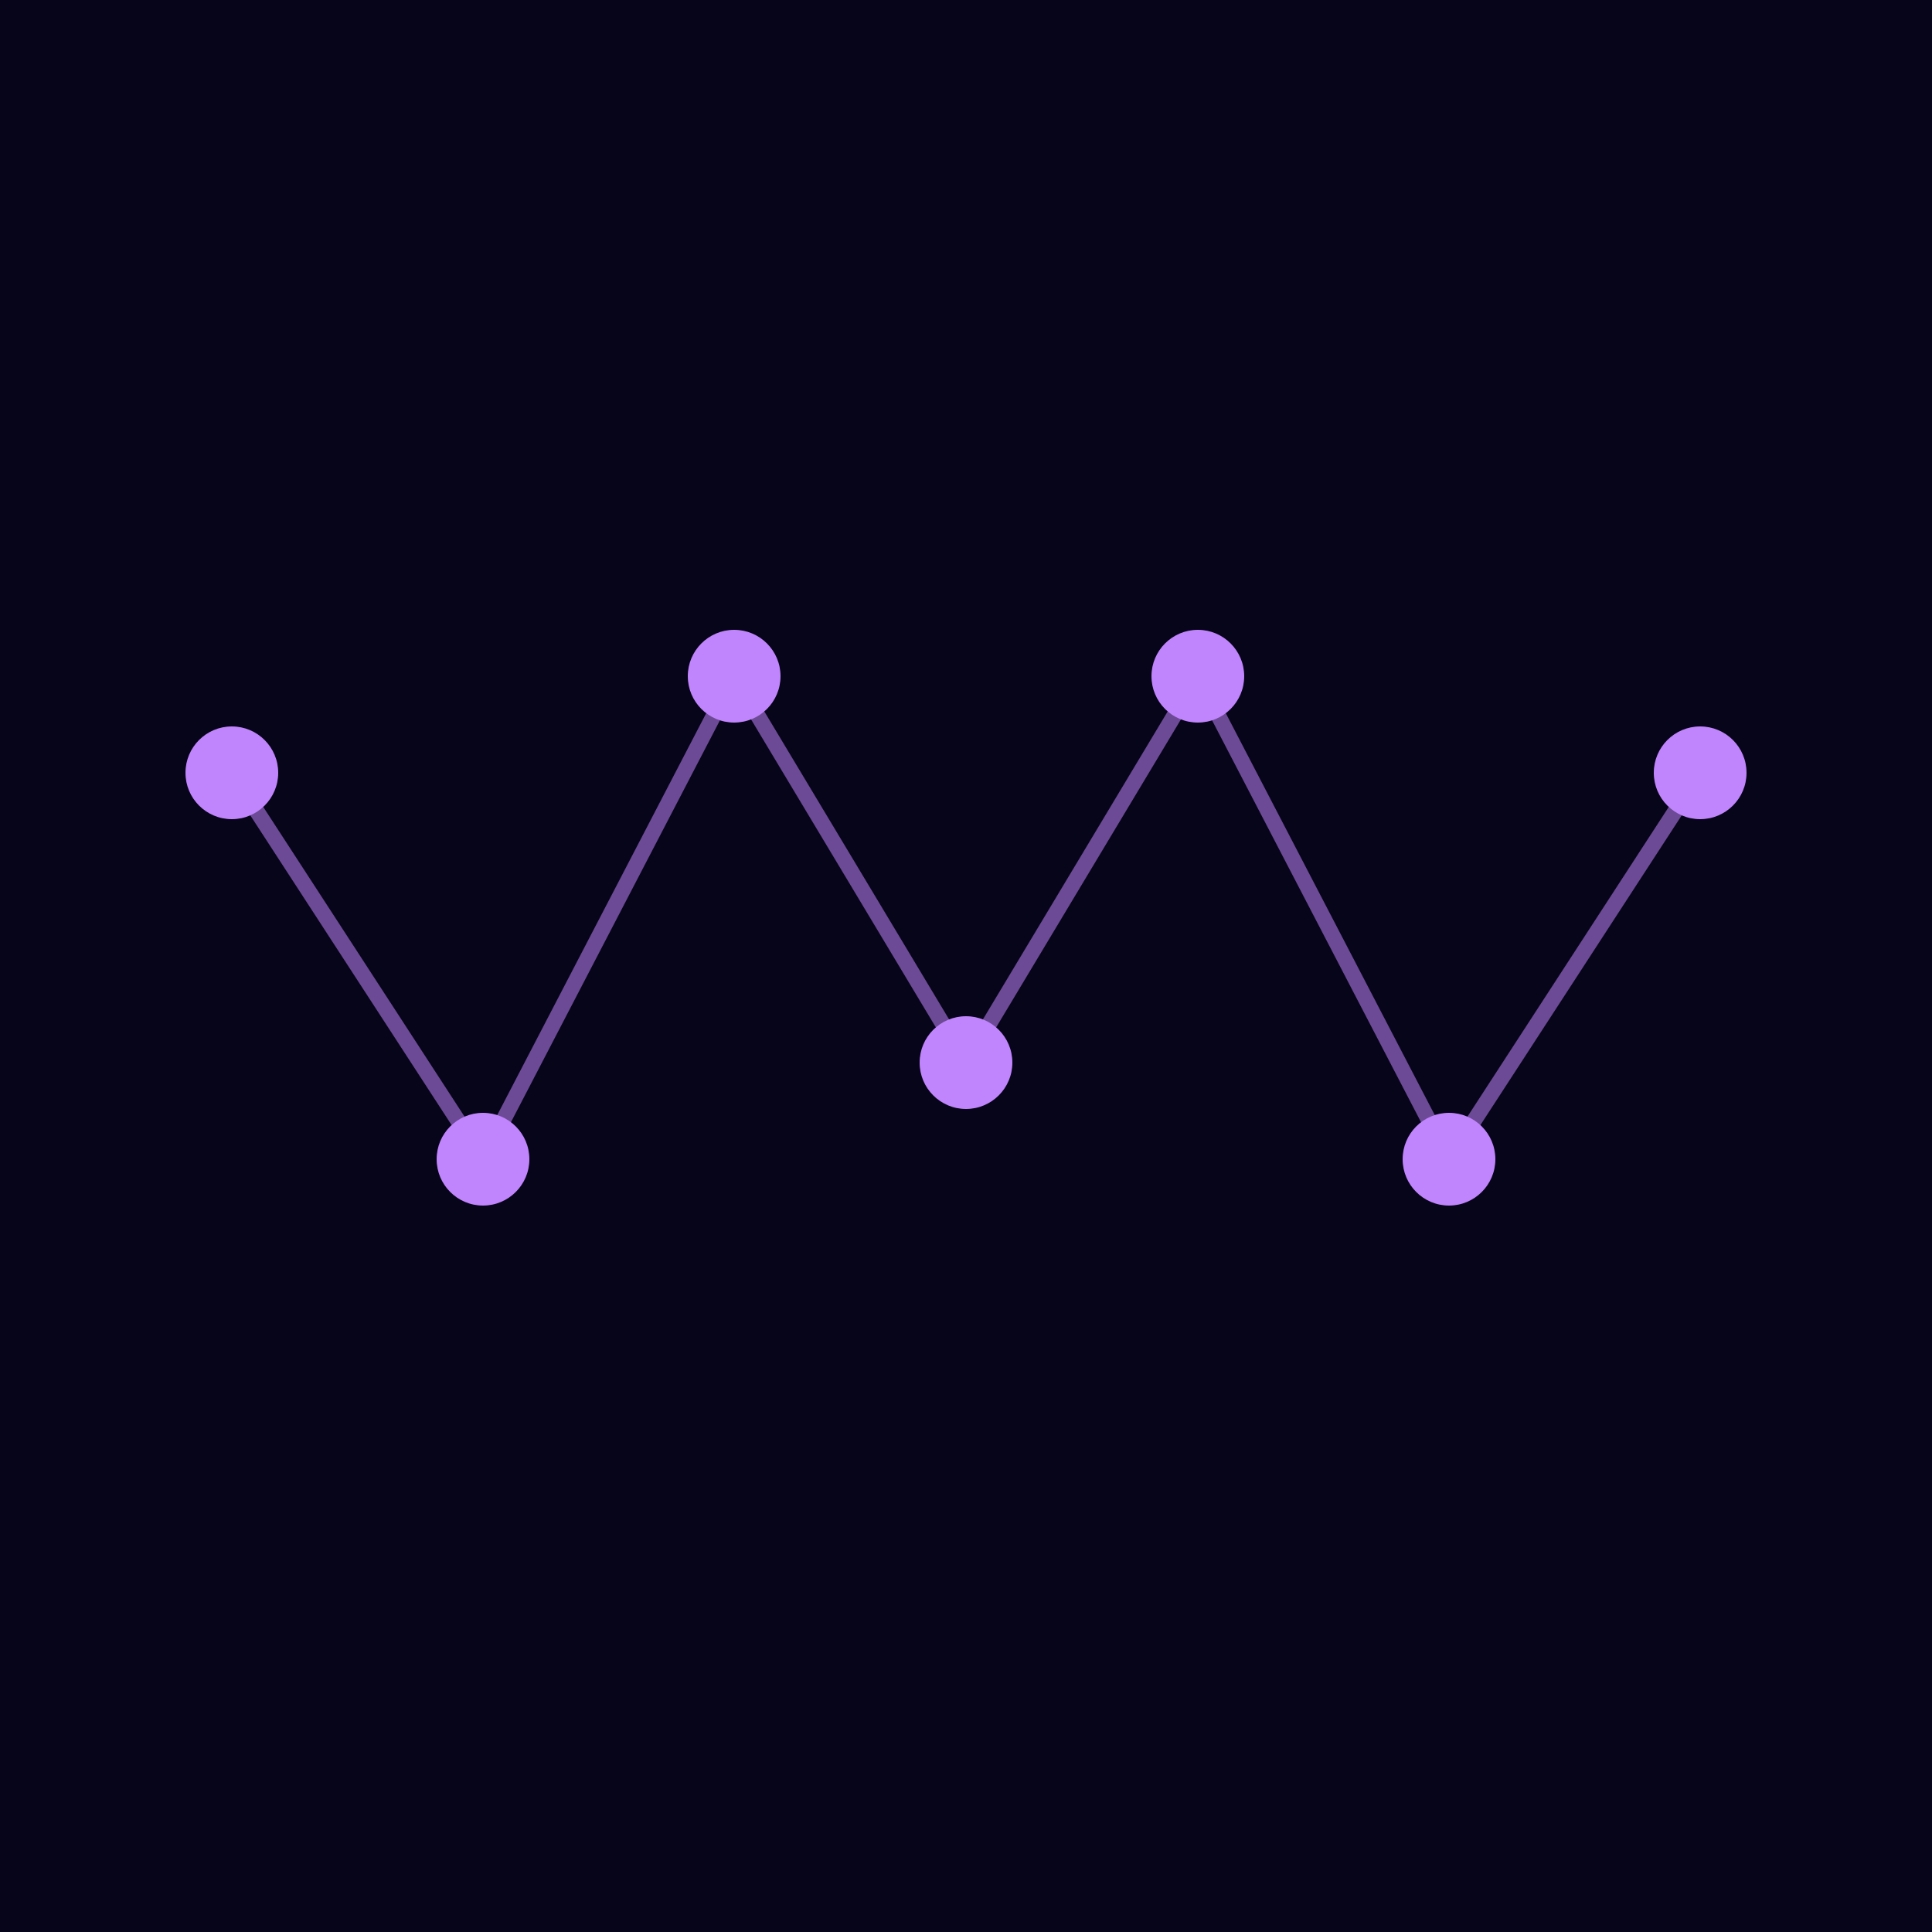
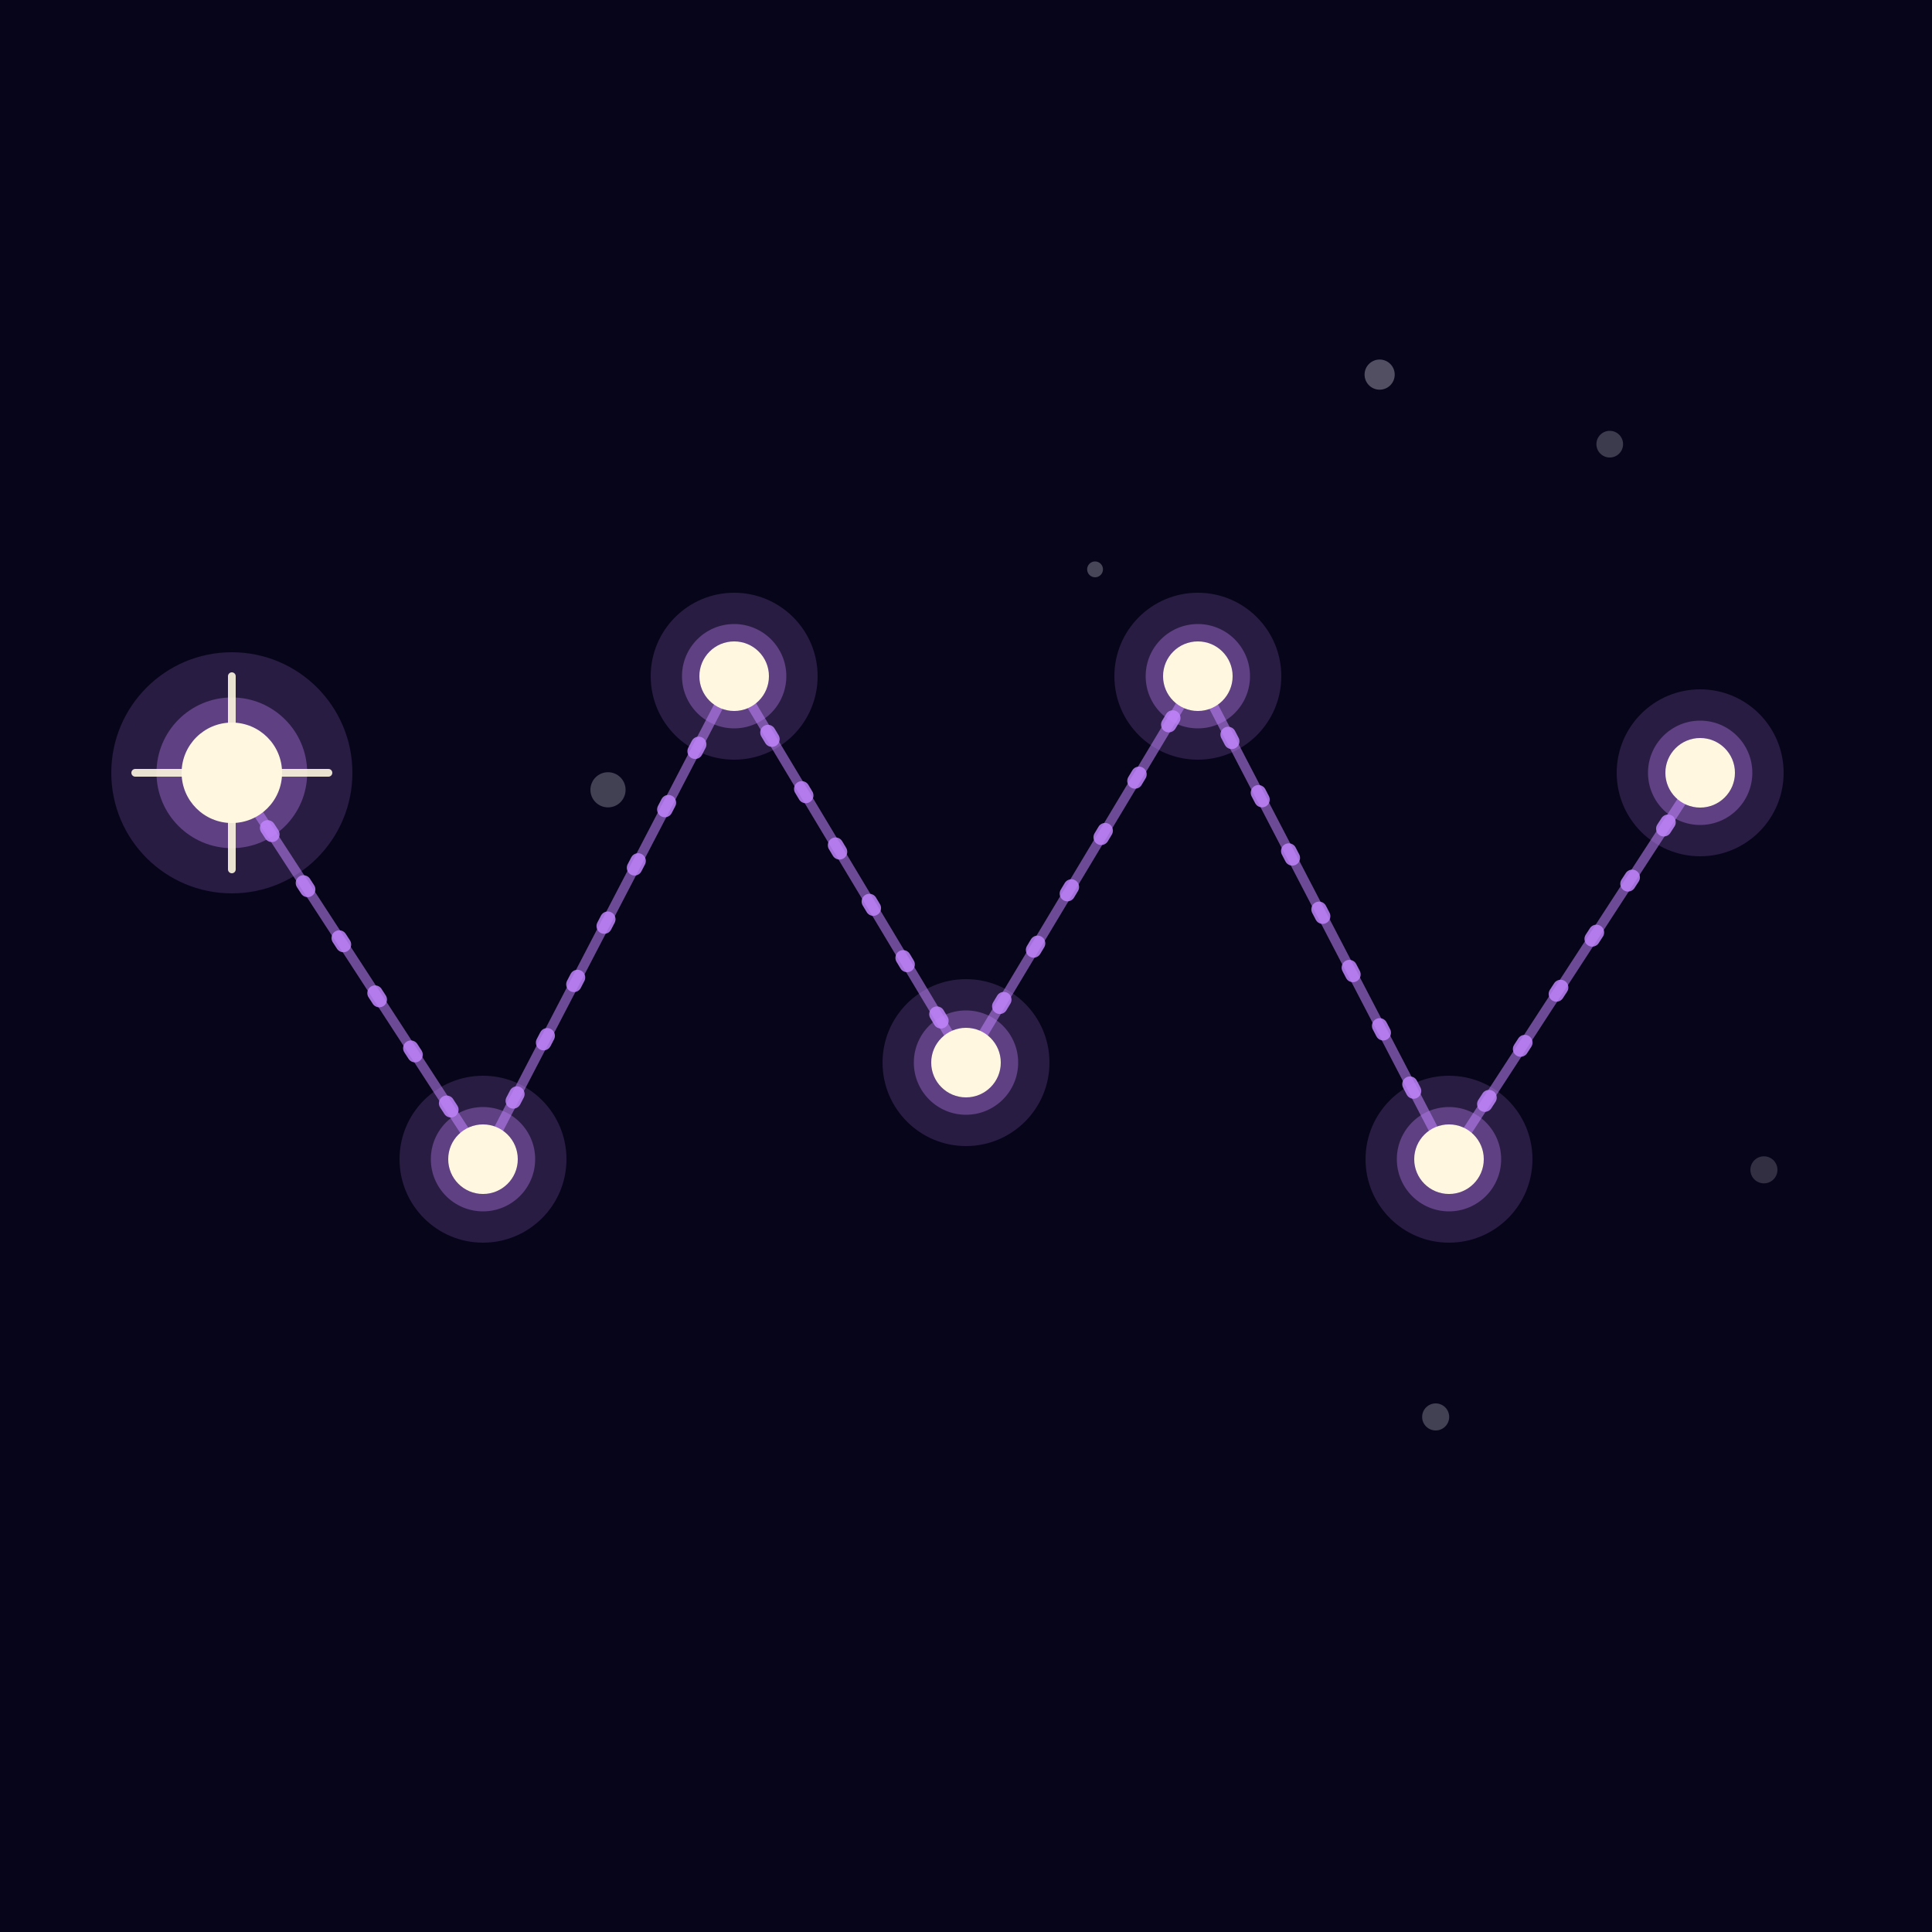
<svg xmlns="http://www.w3.org/2000/svg" viewBox="0 0 100 100" role="img" aria-label="Mensa, the Many glyph">
  <rect width="100%" height="100%" fill="#07051a" />
-   <polyline points="12,40 25,60 38,35 50,55 62,35 75,60 88,40" fill="none" stroke="#c084fc" stroke-width="0.8" opacity="0.55" stroke-linecap="round" stroke-linejoin="round" />
-   <circle cx="12" cy="40" r="2.4" fill="#c084fc" />
-   <circle cx="25" cy="60" r="2.4" fill="#c084fc" />
-   <circle cx="38" cy="35" r="2.4" fill="#c084fc" />
-   <circle cx="50" cy="55" r="2.4" fill="#c084fc" />
-   <circle cx="62" cy="35" r="2.4" fill="#c084fc" />
-   <circle cx="75" cy="60" r="2.4" fill="#c084fc" />
-   <circle cx="88" cy="40" r="2.4" fill="#c084fc" />
+   <circle cx="74.31" cy="73.34" r="0.70" fill="#f3f0ff" opacity="0.25" />
+   <circle cx="83.32" cy="22.99" r="0.69" fill="#f3f0ff" opacity="0.23" />
+   <circle cx="91.30" cy="60.55" r="0.70" fill="#f3f0ff" opacity="0.18" />
+   <circle cx="71.41" cy="19.39" r="0.78" fill="#f3f0ff" opacity="0.32" />
+   <circle cx="31.47" cy="40.88" r="0.91" fill="#f3f0ff" opacity="0.25" />
+   <circle cx="56.68" cy="29.47" r="0.41" fill="#f3f0ff" opacity="0.27" />
+   <line x1="12" y1="40" x2="25" y2="60" stroke="#c084fc" stroke-width="0.5" opacity="0.55" stroke-linecap="round" />
+   <line x1="12" y1="40" x2="25" y2="60" stroke="#c084fc" stroke-width="0.8" stroke-dasharray="0.4 3" opacity="0.85" stroke-linecap="round" />
+   <line x1="25" y1="60" x2="38" y2="35" stroke="#c084fc" stroke-width="0.5" opacity="0.55" stroke-linecap="round" />
+   <line x1="25" y1="60" x2="38" y2="35" stroke="#c084fc" stroke-width="0.8" stroke-dasharray="0.4 3" opacity="0.85" stroke-linecap="round" />
+   <line x1="38" y1="35" x2="50" y2="55" stroke="#c084fc" stroke-width="0.5" opacity="0.55" stroke-linecap="round" />
+   <line x1="38" y1="35" x2="50" y2="55" stroke="#c084fc" stroke-width="0.8" stroke-dasharray="0.4 3" opacity="0.85" stroke-linecap="round" />
+   <line x1="50" y1="55" x2="62" y2="35" stroke="#c084fc" stroke-width="0.5" opacity="0.55" stroke-linecap="round" />
+   <line x1="50" y1="55" x2="62" y2="35" stroke="#c084fc" stroke-width="0.8" stroke-dasharray="0.4 3" opacity="0.85" stroke-linecap="round" />
+   <line x1="62" y1="35" x2="75" y2="60" stroke="#c084fc" stroke-width="0.5" opacity="0.55" stroke-linecap="round" />
+   <line x1="62" y1="35" x2="75" y2="60" stroke="#c084fc" stroke-width="0.8" stroke-dasharray="0.4 3" opacity="0.85" stroke-linecap="round" />
+   <line x1="75" y1="60" x2="88" y2="40" stroke="#c084fc" stroke-width="0.5" opacity="0.55" stroke-linecap="round" />
+   <line x1="75" y1="60" x2="88" y2="40" stroke="#c084fc" stroke-width="0.8" stroke-dasharray="0.4 3" opacity="0.85" stroke-linecap="round" />
+   <circle cx="12" cy="40" r="6.24" fill="#c084fc" opacity="0.18" />
+   <circle cx="12" cy="40" r="3.90" fill="#c084fc" opacity="0.35" />
+   <circle cx="12" cy="40" r="2.6" fill="#fff7e0" />
+   <g stroke="#fff7e0" stroke-width="0.4" stroke-linecap="round" opacity="0.9">
+     <line x1="7" y1="40" x2="17" y2="40" />
+     <line x1="12" y1="35" x2="12" y2="45" />
+   </g>
+   <circle cx="25" cy="60" r="4.32" fill="#c084fc" opacity="0.18" />
+   <circle cx="25" cy="60" r="2.70" fill="#c084fc" opacity="0.35" />
+   <circle cx="25" cy="60" r="1.8" fill="#fff7e0" />
+   <circle cx="38" cy="35" r="4.32" fill="#c084fc" opacity="0.18" />
+   <circle cx="38" cy="35" r="2.70" fill="#c084fc" opacity="0.35" />
+   <circle cx="38" cy="35" r="1.8" fill="#fff7e0" />
+   <circle cx="50" cy="55" r="4.32" fill="#c084fc" opacity="0.18" />
+   <circle cx="50" cy="55" r="2.70" fill="#c084fc" opacity="0.35" />
+   <circle cx="50" cy="55" r="1.8" fill="#fff7e0" />
+   <circle cx="62" cy="35" r="4.32" fill="#c084fc" opacity="0.18" />
+   <circle cx="62" cy="35" r="2.70" fill="#c084fc" opacity="0.35" />
+   <circle cx="62" cy="35" r="1.8" fill="#fff7e0" />
+   <circle cx="75" cy="60" r="4.32" fill="#c084fc" opacity="0.18" />
+   <circle cx="75" cy="60" r="2.70" fill="#c084fc" opacity="0.35" />
+   <circle cx="75" cy="60" r="1.8" fill="#fff7e0" />
+   <circle cx="88" cy="40" r="4.32" fill="#c084fc" opacity="0.18" />
+   <circle cx="88" cy="40" r="2.70" fill="#c084fc" opacity="0.35" />
+   <circle cx="88" cy="40" r="1.8" fill="#fff7e0" />
</svg>
